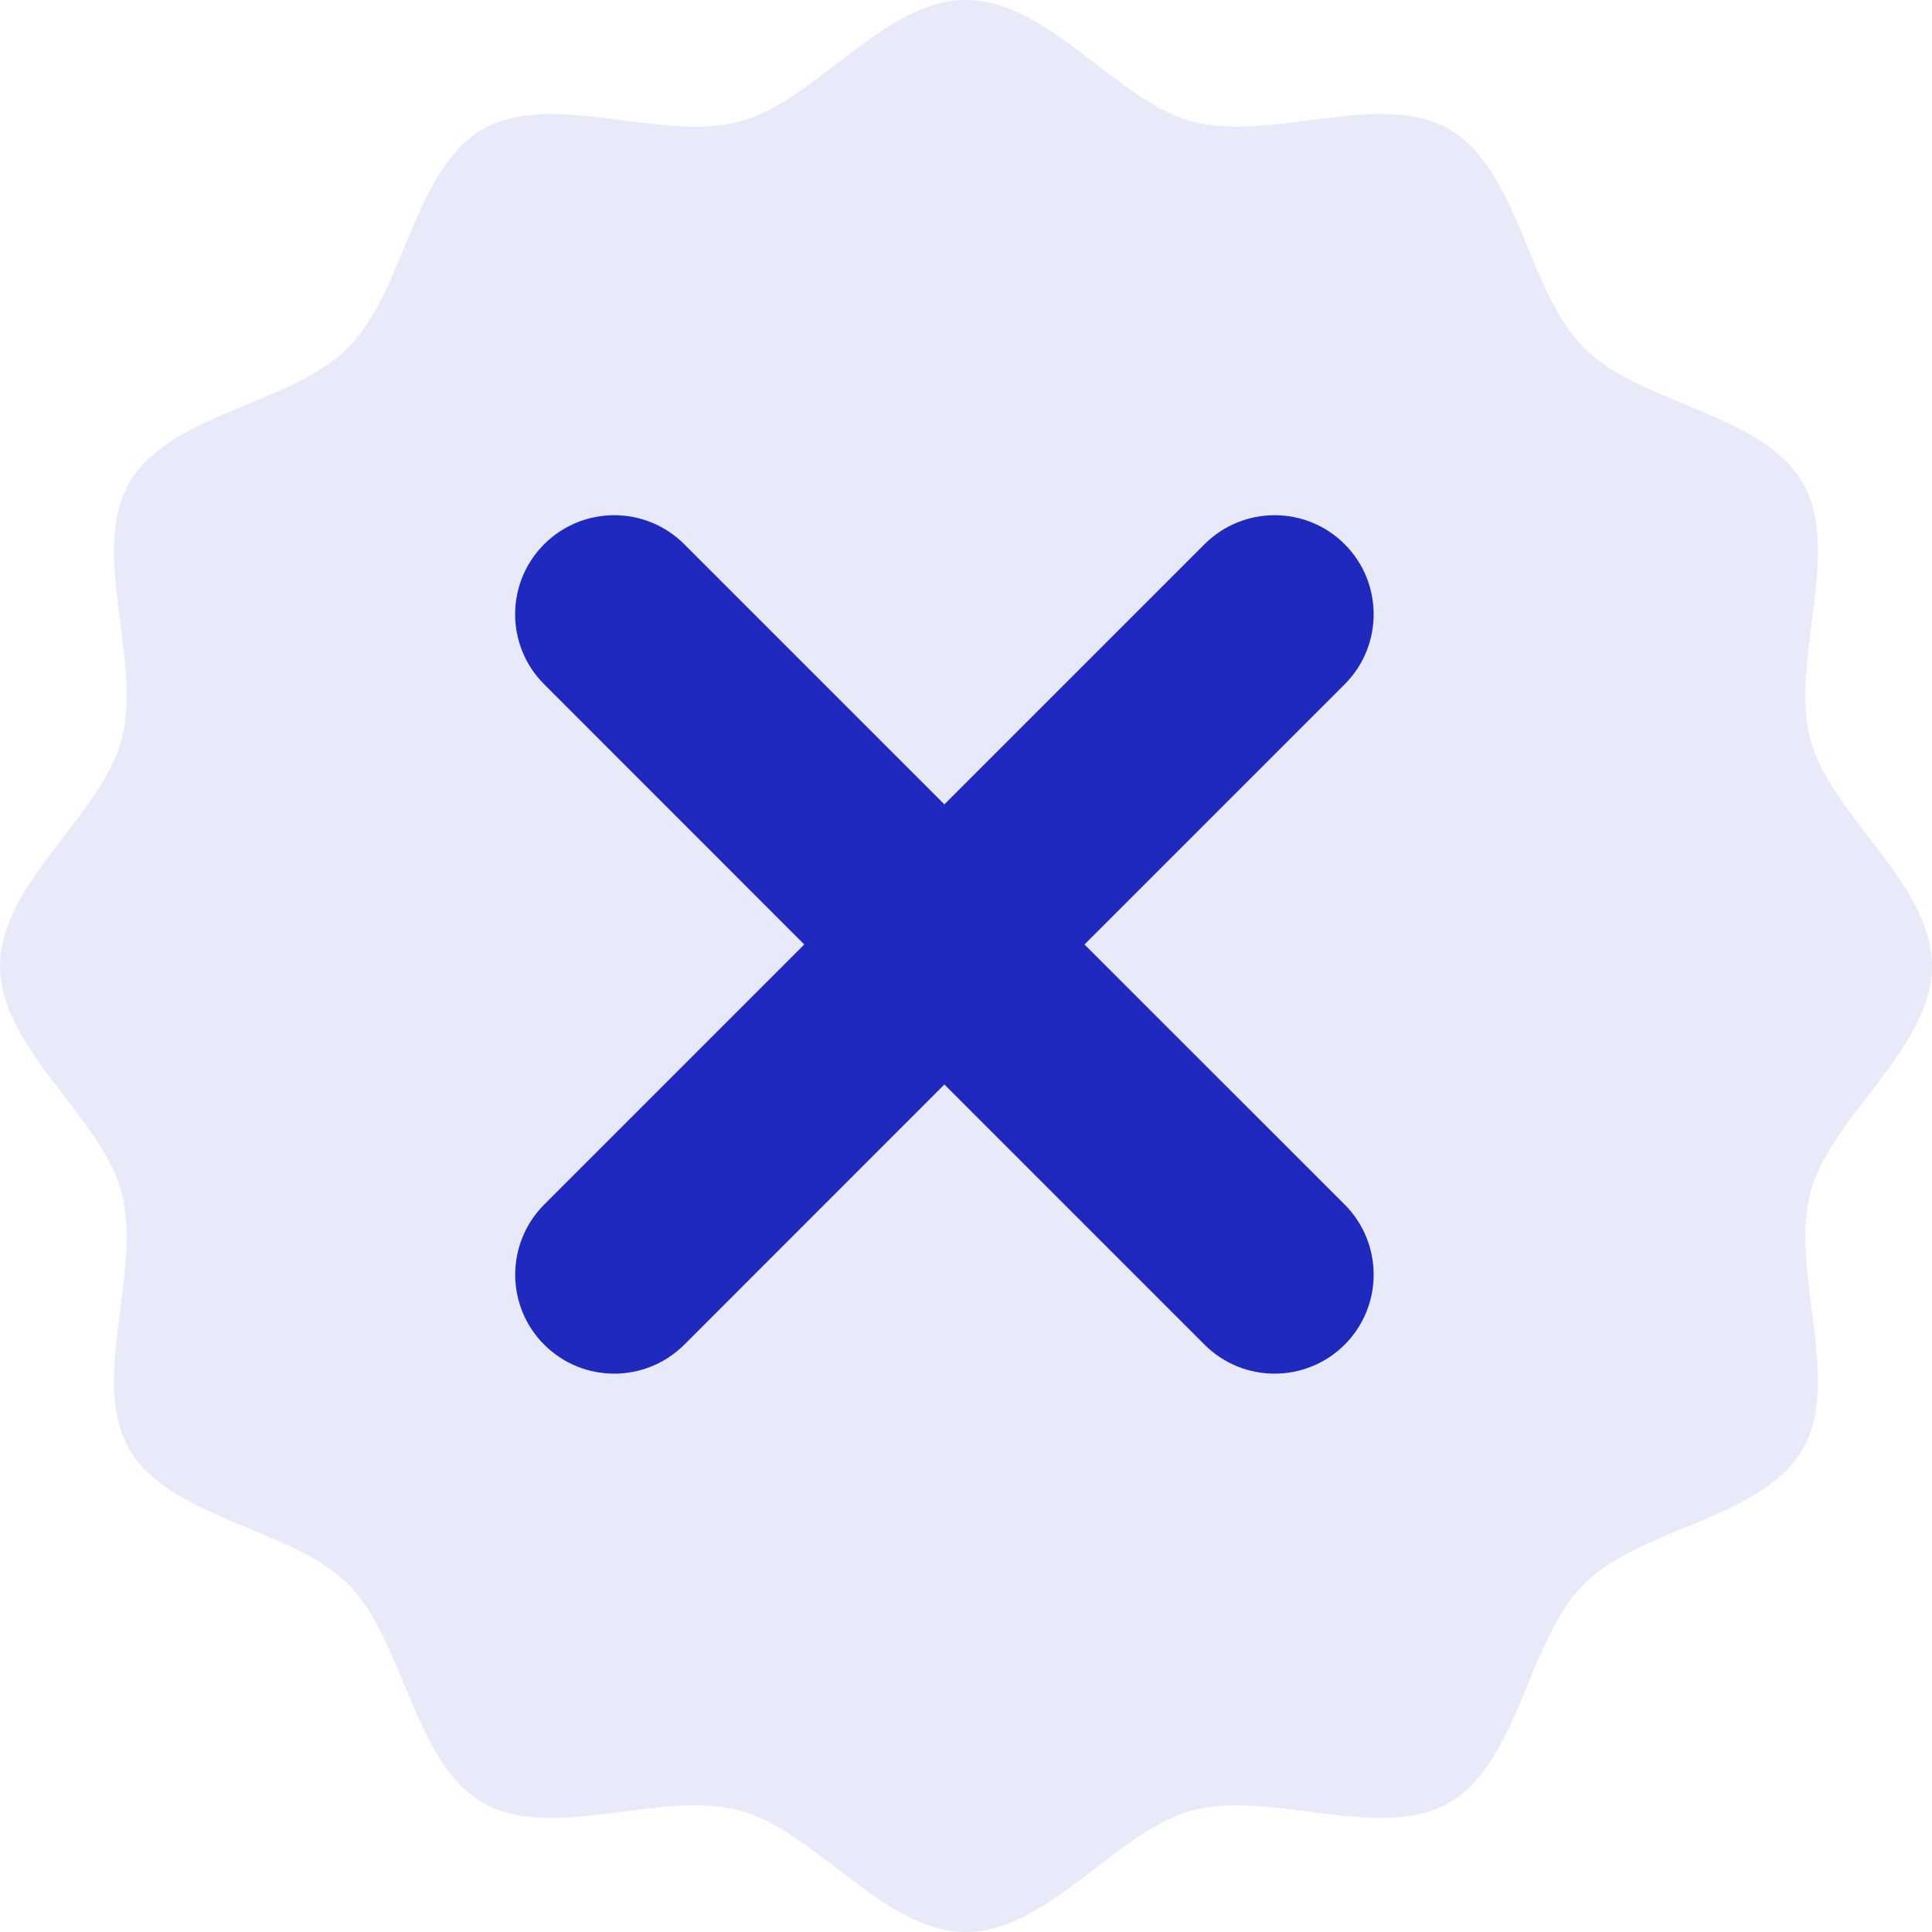
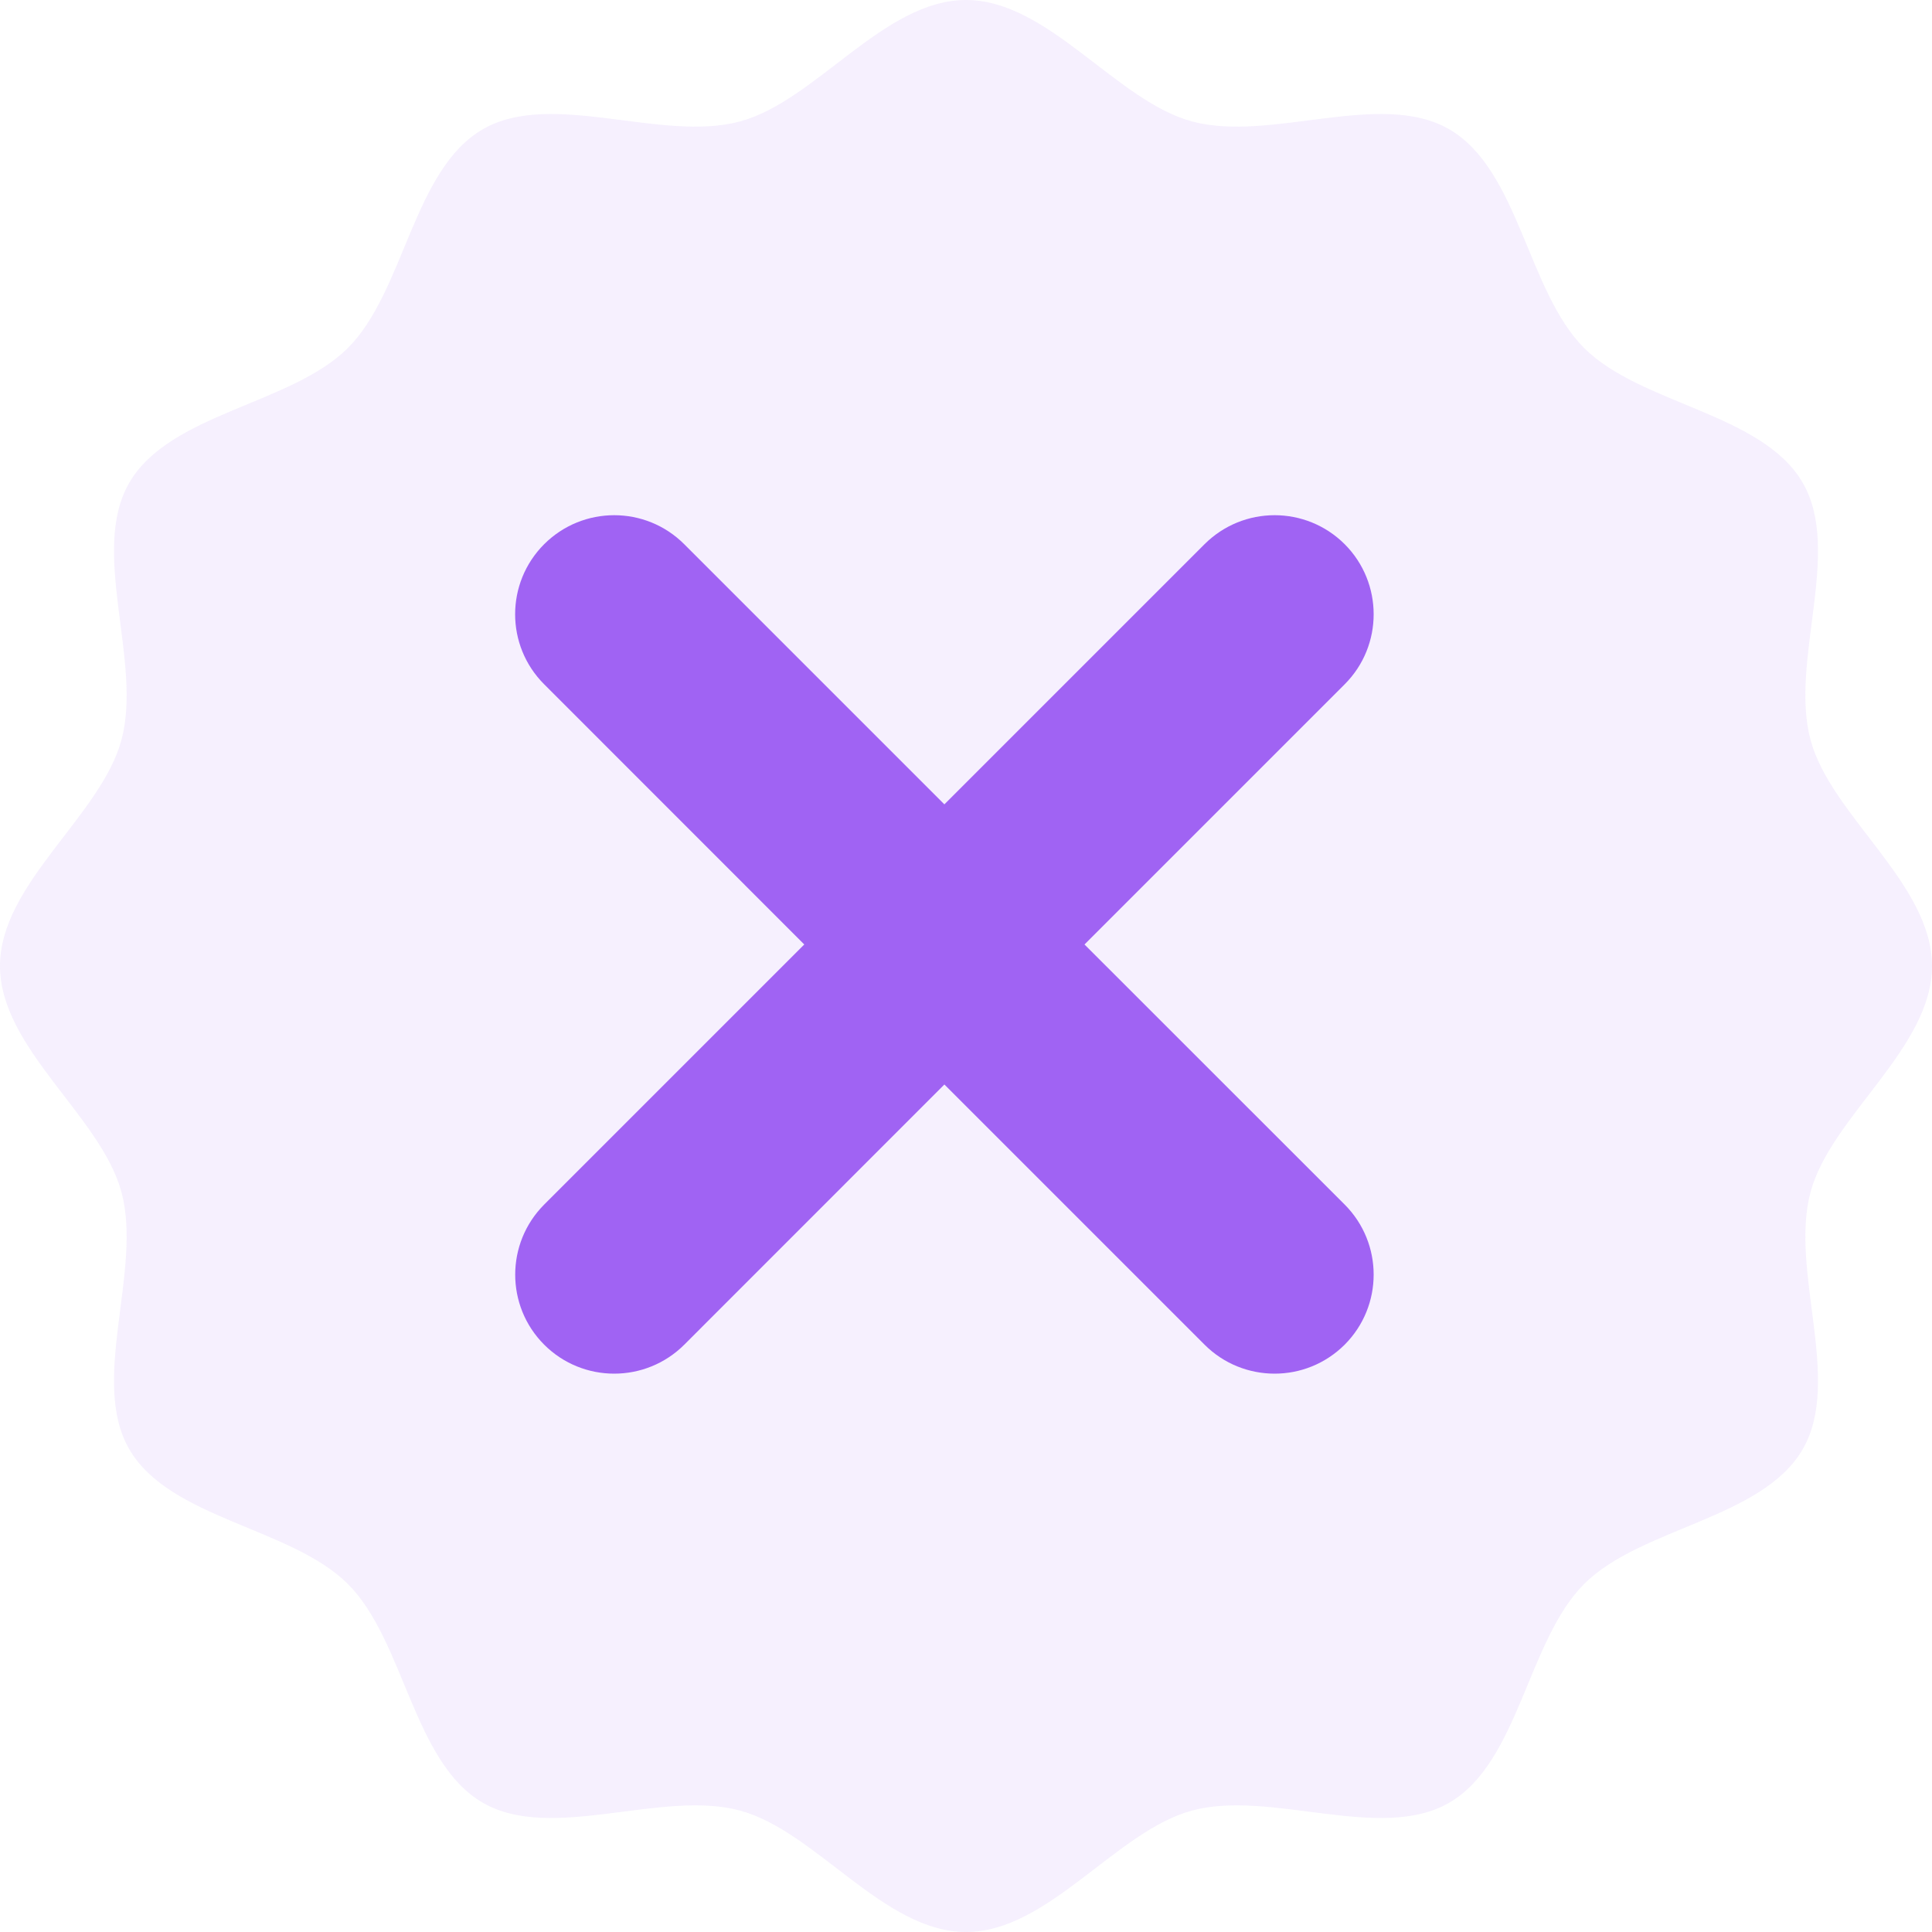
<svg xmlns="http://www.w3.org/2000/svg" width="21" height="21" viewBox="0 0 21 21" fill="none">
-   <path opacity="0.1" d="M21 10.5C21 11.396 19.899 12.134 19.679 12.96C19.451 13.815 20.027 15.005 19.595 15.752C19.155 16.511 17.834 16.602 17.218 17.218C16.602 17.834 16.511 19.155 15.752 19.595C15.005 20.027 13.815 19.451 12.96 19.679C12.134 19.899 11.396 21 10.5 21C9.604 21 8.866 19.899 8.04 19.679C7.186 19.451 5.995 20.027 5.248 19.595C4.489 19.155 4.398 17.834 3.782 17.218C3.166 16.602 1.845 16.511 1.405 15.752C0.973 15.005 1.549 13.815 1.321 12.96C1.101 12.134 0 11.396 0 10.5C0 9.604 1.101 8.866 1.321 8.04C1.549 7.186 0.973 5.995 1.405 5.248C1.845 4.489 3.166 4.398 3.782 3.782C4.398 3.166 4.489 1.845 5.248 1.405C5.995 0.973 7.186 1.549 8.04 1.321C8.866 1.101 9.604 0 10.5 0C11.396 0 12.134 1.101 12.96 1.321C13.815 1.549 15.005 0.973 15.752 1.405C16.511 1.845 16.602 3.166 17.218 3.782C17.834 4.398 19.155 4.489 19.595 5.248C20.027 5.995 19.451 7.186 19.679 8.04C19.899 8.866 21 9.604 21 10.5Z" fill="#2029BD" />
-   <path d="M14.616 7.438L11.788 10.266L14.616 13.093C15.036 13.514 15.036 14.195 14.616 14.616C14.405 14.826 14.13 14.931 13.855 14.931C13.579 14.931 13.303 14.826 13.093 14.616L10.265 11.788L7.438 14.616C7.227 14.826 6.952 14.931 6.676 14.931C6.401 14.931 6.125 14.826 5.915 14.616C5.495 14.196 5.495 13.514 5.915 13.093L8.742 10.266L5.915 7.438C5.494 7.018 5.494 6.336 5.915 5.915C6.336 5.495 7.017 5.495 7.437 5.915L10.265 8.743L13.093 5.915C13.514 5.495 14.195 5.495 14.616 5.915C15.036 6.336 15.036 7.018 14.616 7.438Z" fill="#2029BD" />
+   <path opacity="0.1" d="M21 10.5C21 11.396 19.899 12.134 19.679 12.96C19.451 13.815 20.027 15.005 19.595 15.752C19.155 16.511 17.834 16.602 17.218 17.218C16.602 17.834 16.511 19.155 15.752 19.595C15.005 20.027 13.815 19.451 12.96 19.679C12.134 19.899 11.396 21 10.5 21C9.604 21 8.866 19.899 8.04 19.679C7.186 19.451 5.995 20.027 5.248 19.595C4.489 19.155 4.398 17.834 3.782 17.218C3.166 16.602 1.845 16.511 1.405 15.752C0.973 15.005 1.549 13.815 1.321 12.96C1.101 12.134 0 11.396 0 10.5C0 9.604 1.101 8.866 1.321 8.04C1.549 7.186 0.973 5.995 1.405 5.248C1.845 4.489 3.166 4.398 3.782 3.782C4.398 3.166 4.489 1.845 5.248 1.405C5.995 0.973 7.186 1.549 8.04 1.321C8.866 1.101 9.604 0 10.5 0C11.396 0 12.134 1.101 12.96 1.321C13.815 1.549 15.005 0.973 15.752 1.405C16.511 1.845 16.602 3.166 17.218 3.782C17.834 4.398 19.155 4.489 19.595 5.248C20.027 5.995 19.451 7.186 19.679 8.04C19.899 8.866 21 9.604 21 10.5Z" fill="#a063f3" />
+   <path d="M14.616 7.438L11.788 10.266L14.616 13.093C15.036 13.514 15.036 14.195 14.616 14.616C14.405 14.826 14.13 14.931 13.855 14.931C13.579 14.931 13.303 14.826 13.093 14.616L10.265 11.788L7.438 14.616C7.227 14.826 6.952 14.931 6.676 14.931C6.401 14.931 6.125 14.826 5.915 14.616C5.495 14.196 5.495 13.514 5.915 13.093L8.742 10.266L5.915 7.438C5.494 7.018 5.494 6.336 5.915 5.915C6.336 5.495 7.017 5.495 7.437 5.915L10.265 8.743L13.093 5.915C13.514 5.495 14.195 5.495 14.616 5.915C15.036 6.336 15.036 7.018 14.616 7.438Z" fill="#a063f3" />
</svg>
